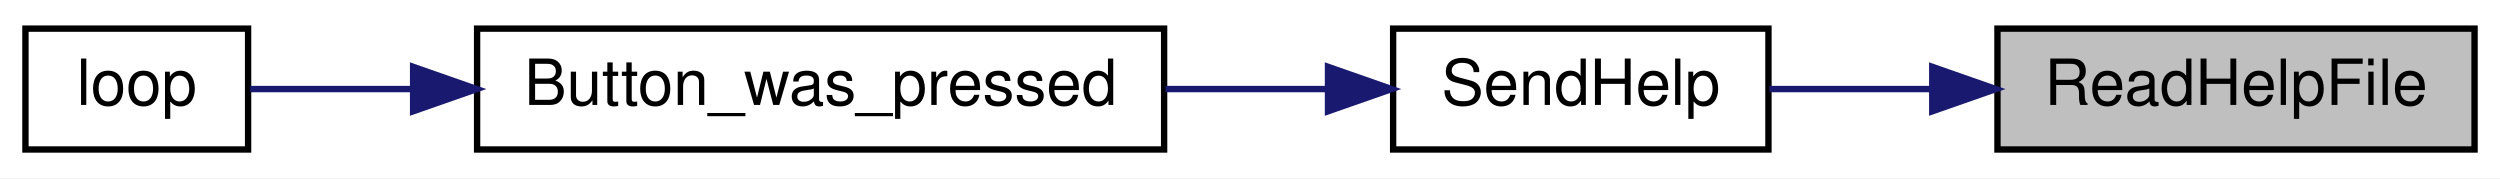
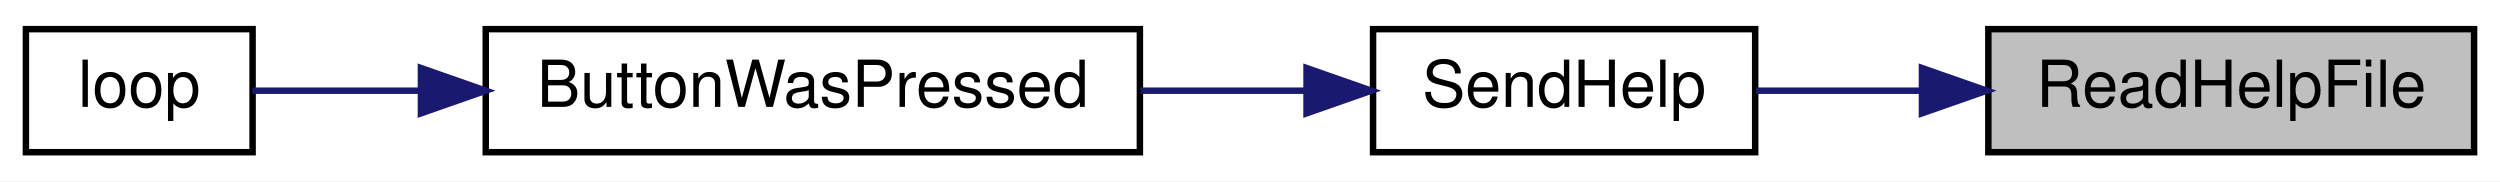
- <svg xmlns="http://www.w3.org/2000/svg" xmlns:xlink="http://www.w3.org/1999/xlink" width="393pt" height="28pt" viewBox="0.00 0.00 393.00 28.00">
+ <svg xmlns="http://www.w3.org/2000/svg" xmlns:xlink="http://www.w3.org/1999/xlink" width="386pt" height="28pt" viewBox="0.00 0.00 386.00 28.00">
  <g id="graph0" class="graph" transform="scale(1 1) rotate(0) translate(4 24)">
-     <polygon fill="white" stroke="transparent" points="-4,4 -4,-24 389,-24 389,4 -4,4" />
+     <polygon fill="white" stroke="transparent" points="-4,4 -4,-24 382,-24 382,4 -4,4" />
    <g id="node1" class="node">
      <g id="a_node1">
        <a xlink:title=" ">
-           <polygon fill="#bfbfbf" stroke="black" points="310,-0.5 310,-19.5 385,-19.5 385,-0.5 310,-0.5" />
-           <text text-anchor="middle" x="347.5" y="-7.5" font-family="Helvetica,sans-Serif" font-size="10.00">ReadHelpFile</text>
+           <polygon fill="#bfbfbf" stroke="black" points="303,-0.5 303,-19.5 378,-19.5 378,-0.5 303,-0.5" />
+           <text text-anchor="middle" x="340.5" y="-7.5" font-family="Helvetica,sans-Serif" font-size="10.00">ReadHelpFile</text>
        </a>
      </g>
    </g>
    <g id="node2" class="node">
      <g id="a_node2">
        <a xlink:href="_transmitter_code_2src_2main_8cpp.html#a038111bf598c53ad7b9a62ca45259356" target="_top" xlink:title=" ">
-           <polygon fill="white" stroke="black" points="215,-0.5 215,-19.5 274,-19.5 274,-0.5 215,-0.5" />
-           <text text-anchor="middle" x="244.5" y="-7.5" font-family="Helvetica,sans-Serif" font-size="10.00">SendHelp</text>
+           <polygon fill="white" stroke="black" points="208,-0.5 208,-19.5 267,-19.5 267,-0.5 208,-0.5" />
+           <text text-anchor="middle" x="237.5" y="-7.5" font-family="Helvetica,sans-Serif" font-size="10.00">SendHelp</text>
        </a>
      </g>
    </g>
    <g id="edge1" class="edge">
-       <path fill="none" stroke="midnightblue" d="M299.66,-10C290.95,-10 282.1,-10 274.15,-10" />
-       <polygon fill="midnightblue" stroke="midnightblue" points="299.75,-13.5 309.75,-10 299.75,-6.5 299.75,-13.5" />
+       <path fill="none" stroke="midnightblue" d="M292.66,-10C283.95,-10 275.1,-10 267.15,-10" />
+       <polygon fill="midnightblue" stroke="midnightblue" points="292.75,-13.5 302.75,-10 292.75,-6.5 292.75,-13.5" />
    </g>
    <g id="node3" class="node">
      <g id="a_node3">
-         <a xlink:href="_transmitter_code_2src_2main_8cpp.html#aed6c682ed45951f95e0b02cf6b570da2" target="_top" xlink:title=" ">
-           <polygon fill="white" stroke="black" points="71,-0.5 71,-19.5 179,-19.5 179,-0.5 71,-0.5" />
-           <text text-anchor="middle" x="125" y="-7.5" font-family="Helvetica,sans-Serif" font-size="10.00">Button_was_pressed</text>
+         <a xlink:href="_transmitter_code_2src_2main_8cpp.html#a8e7ccbf842764fd85cc578be263f7202" target="_top" xlink:title=" ">
+           <polygon fill="white" stroke="black" points="71,-0.5 71,-19.5 172,-19.5 172,-0.5 71,-0.5" />
+           <text text-anchor="middle" x="121.5" y="-7.5" font-family="Helvetica,sans-Serif" font-size="10.00">ButtonWasPressed</text>
        </a>
      </g>
    </g>
    <g id="edge2" class="edge">
-       <path fill="none" stroke="midnightblue" d="M204.5,-10C196.4,-10 187.73,-10 179.22,-10" />
-       <polygon fill="midnightblue" stroke="midnightblue" points="204.76,-13.5 214.76,-10 204.76,-6.5 204.76,-13.5" />
+       <path fill="none" stroke="midnightblue" d="M197.68,-10C189.46,-10 180.67,-10 172.11,-10" />
+       <polygon fill="midnightblue" stroke="midnightblue" points="197.73,-13.5 207.73,-10 197.73,-6.5 197.73,-13.5" />
    </g>
    <g id="node4" class="node">
      <g id="a_node4">
        <a xlink:href="_transmitter_code_2src_2main_8cpp.html#afe461d27b9c48d5921c00d521181f12f" target="_top" xlink:title=" ">
          <polygon fill="white" stroke="black" points="0,-0.5 0,-19.5 35,-19.5 35,-0.5 0,-0.5" />
          <text text-anchor="middle" x="17.5" y="-7.5" font-family="Helvetica,sans-Serif" font-size="10.00">loop</text>
        </a>
      </g>
    </g>
    <g id="edge3" class="edge">
-       <path fill="none" stroke="midnightblue" d="M60.7,-10C51.38,-10 42.51,-10 35.33,-10" />
-       <polygon fill="midnightblue" stroke="midnightblue" points="60.94,-13.5 70.94,-10 60.94,-6.5 60.94,-13.5" />
+       <path fill="none" stroke="midnightblue" d="M60.98,-10C51.45,-10 42.33,-10 35,-10" />
+       <polygon fill="midnightblue" stroke="midnightblue" points="60.99,-13.5 70.99,-10 60.99,-6.5 60.99,-13.5" />
    </g>
  </g>
</svg>
